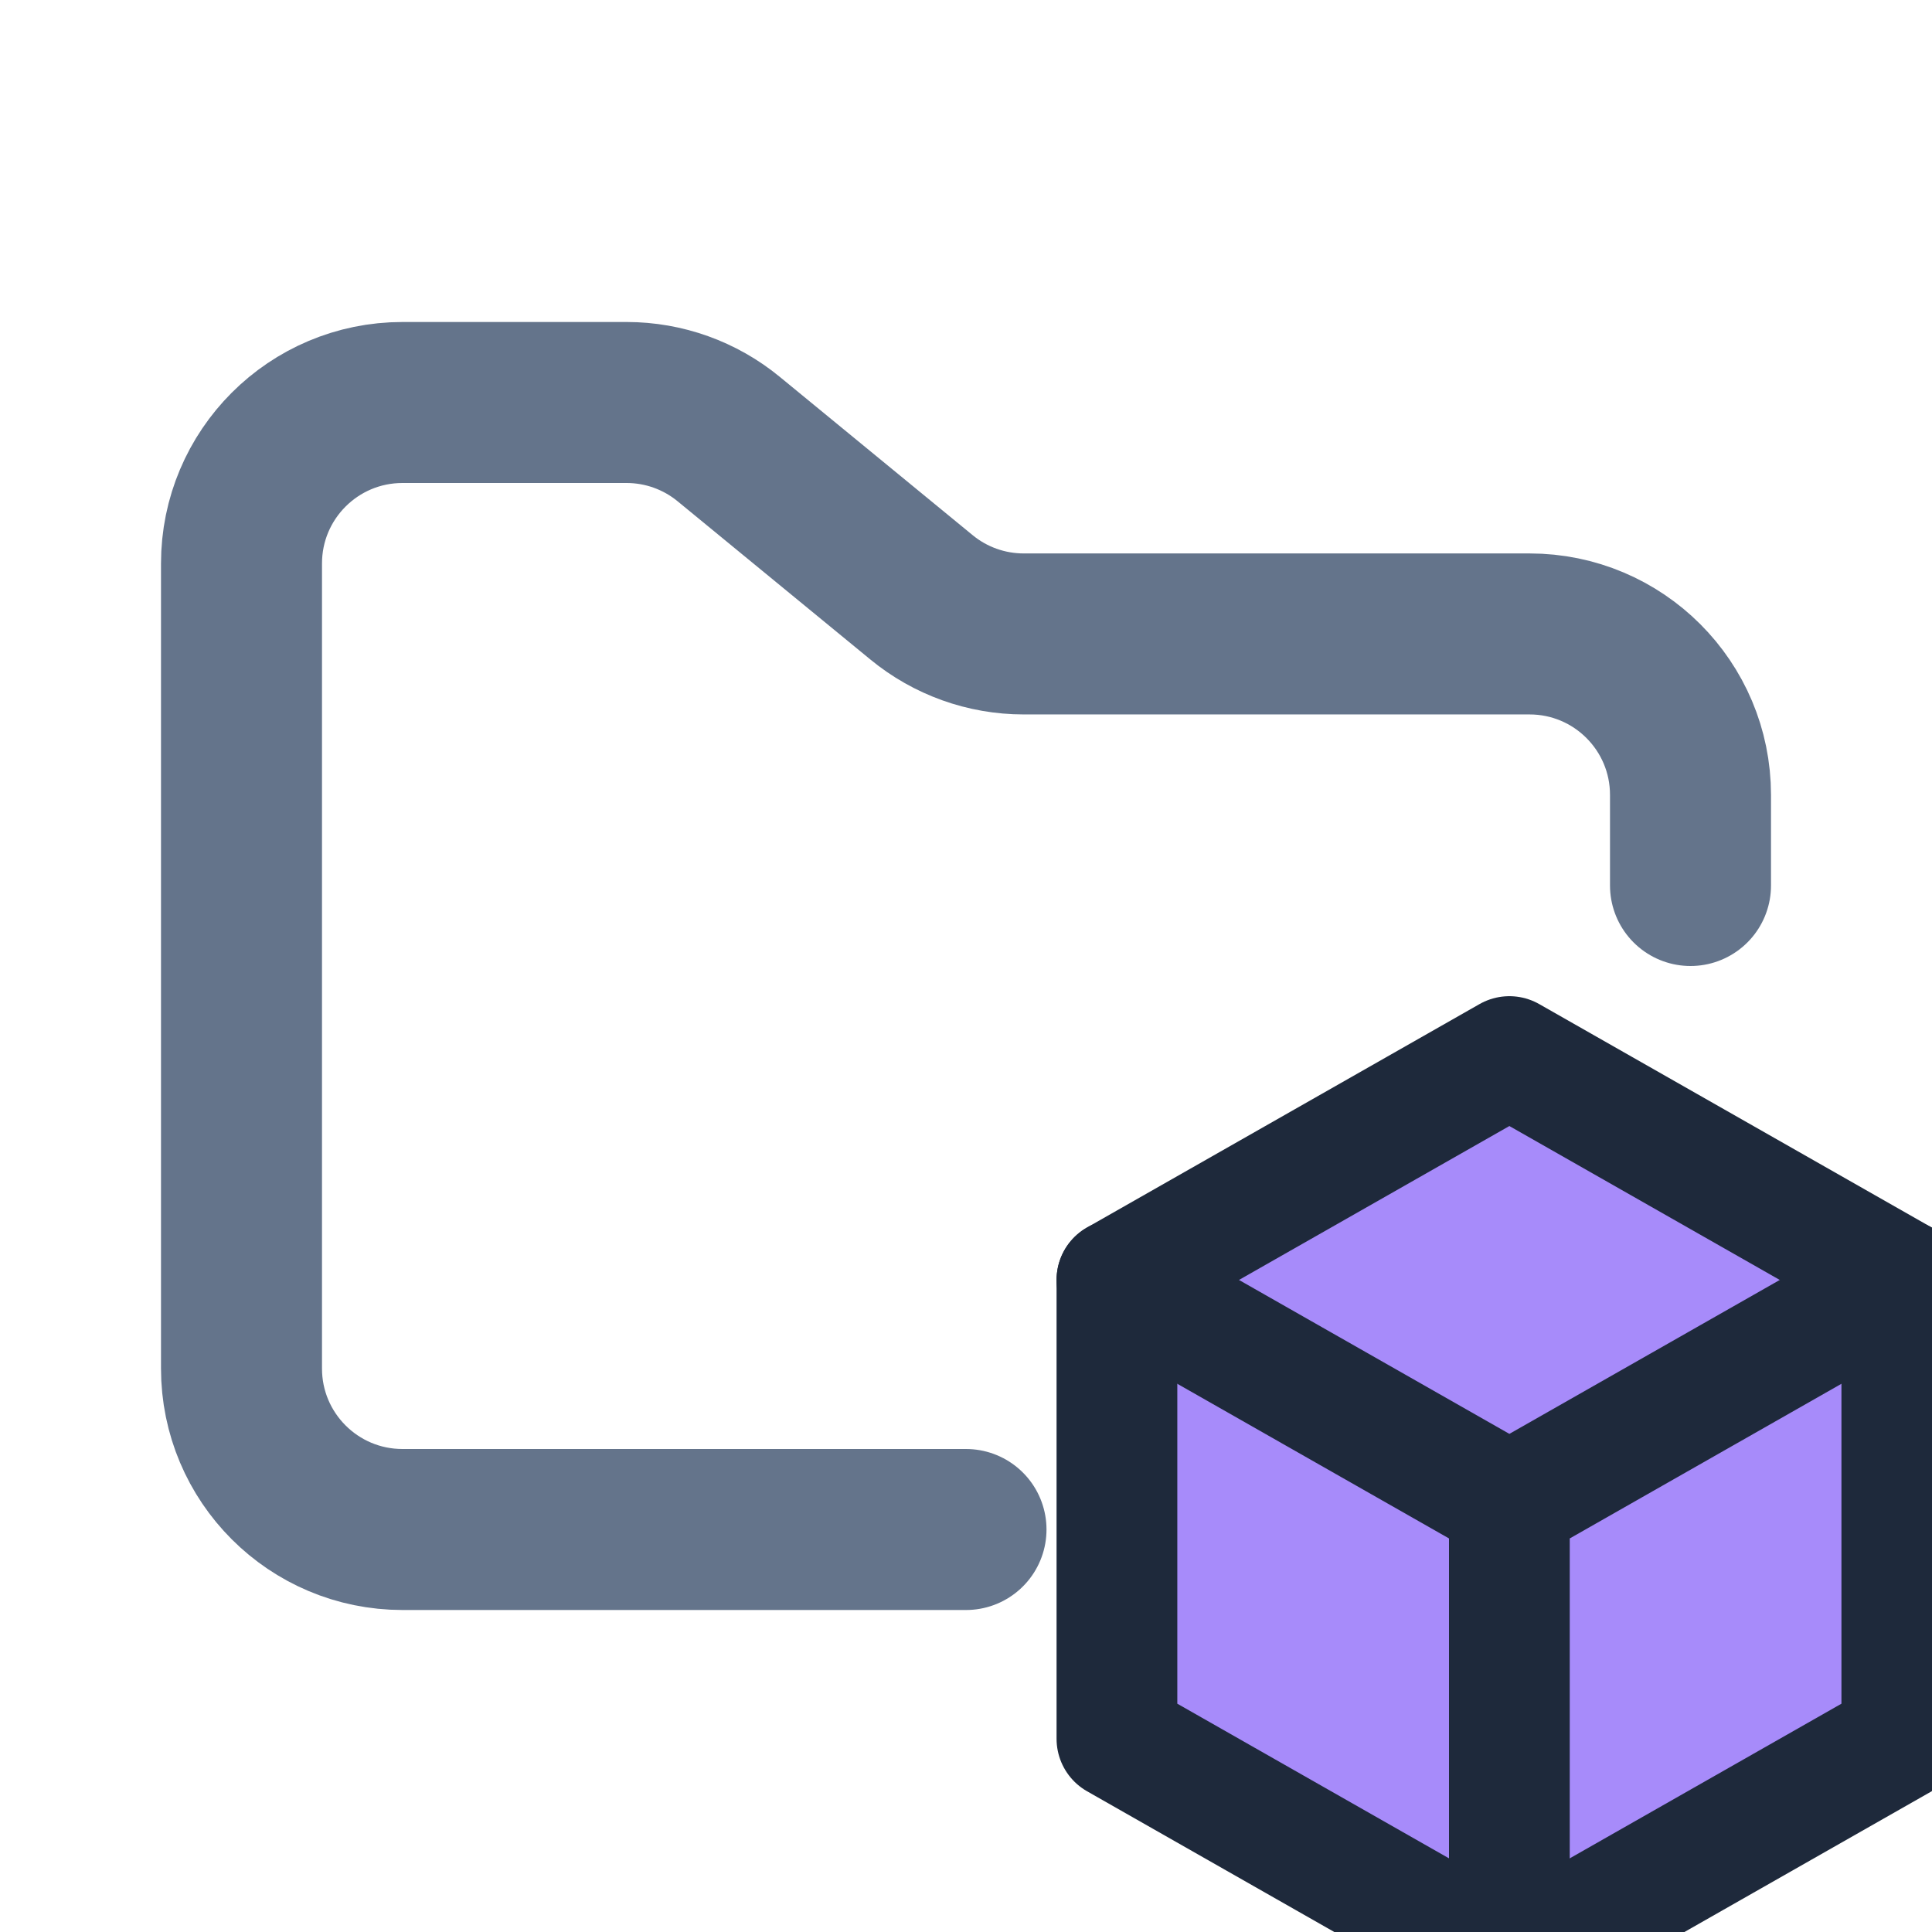
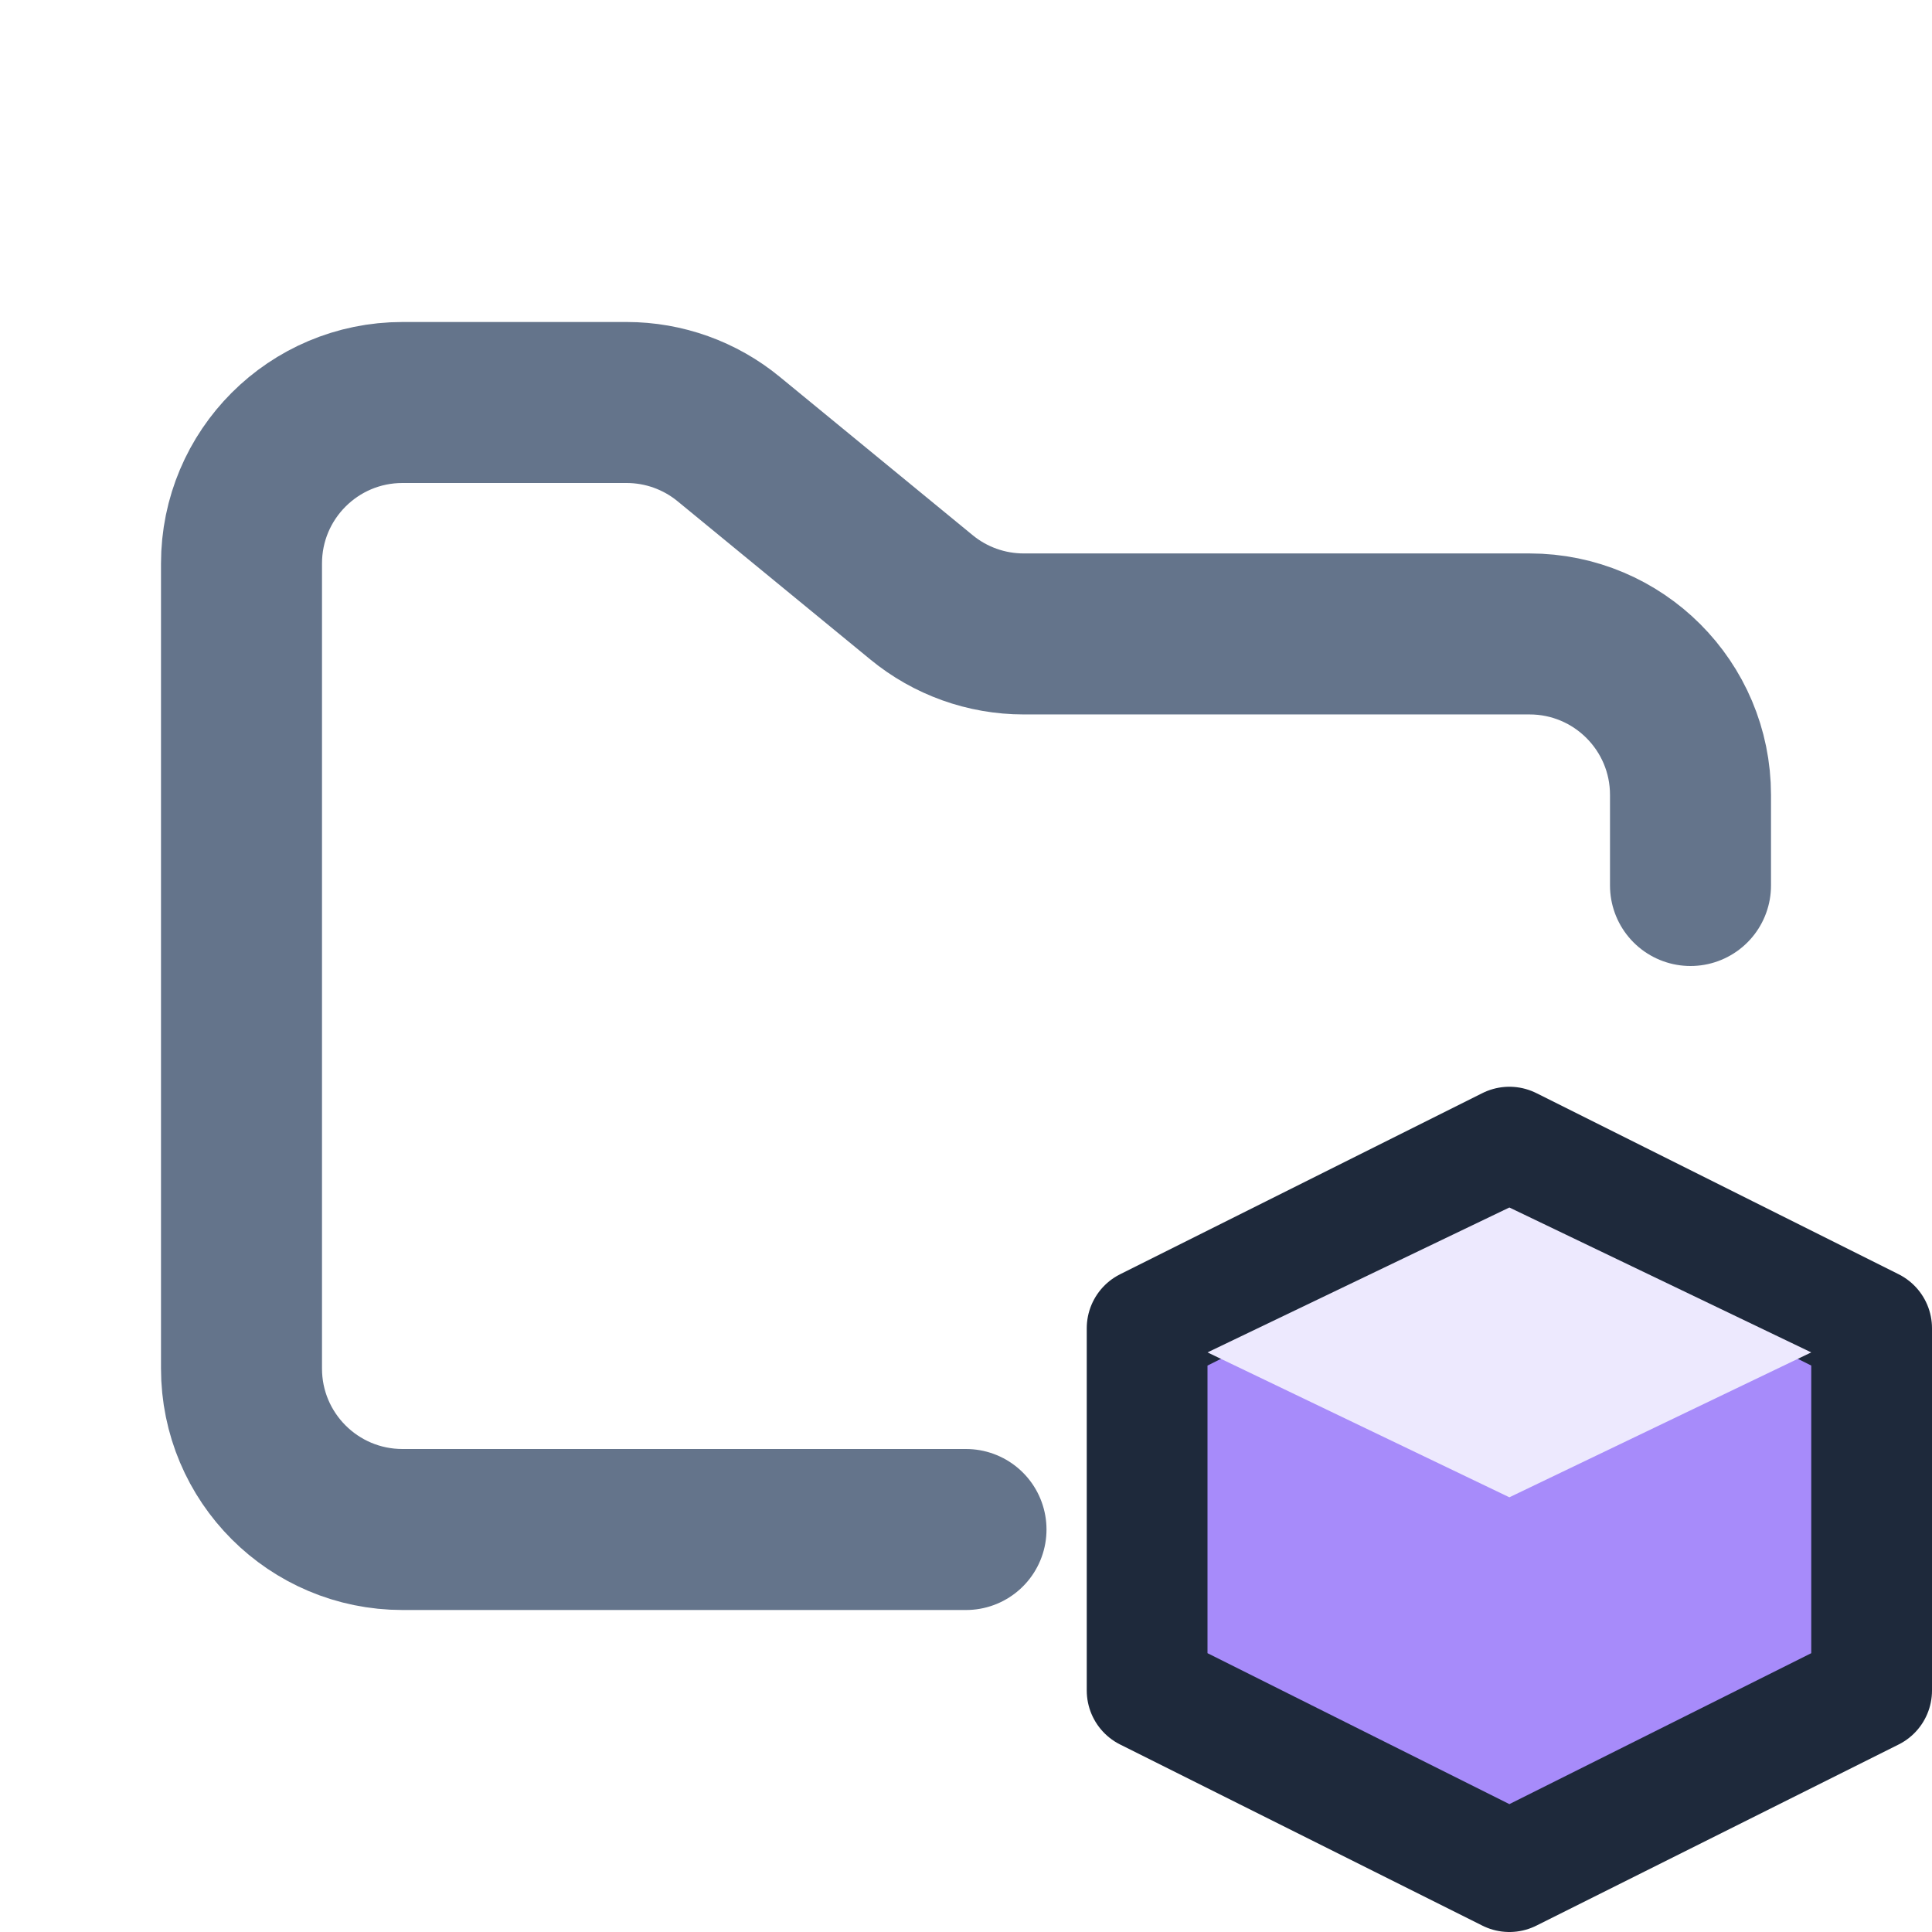
<svg xmlns="http://www.w3.org/2000/svg" width="16" height="16" viewBox="0 0 24 24" fill="none">
  <path d="M12 19H5C3.895 19 3 18.105 3 17V7C3 5.895 3.895 5 5 5H7.784C8.247 5 8.696 5.161 9.053 5.455L11.447 7.42C11.804 7.714 12.253 7.875 12.716 7.875H19C20.105 7.875 21 8.77 21 9.875V11" stroke="#64748B" stroke-width="2" stroke-linecap="round" stroke-linejoin="round" />
  <g transform="scale(1.5)">
-     <path d="M12.5 8.75L15.75 10.6V14.4L12.5 16.25L9.25 14.4V10.6Z" fill="#A78BFA" stroke="#1E293B" stroke-width="1" stroke-linecap="round" stroke-linejoin="round" />
-     <path d="M9.25 10.6L12.5 12.45L15.75 10.6M12.5 12.45V16.25" stroke="#1E293B" stroke-width="1" stroke-linecap="round" stroke-linejoin="round" />
+     <path d="M12.5 9.5L15.5 11V14L12.5 15.5L9.5 14V11Z" fill="#A78BFA" stroke="#1E293B" stroke-linejoin="round" />
+     <path d="M10 11.2L12.5 10L15 11.2L12.5 12.4Z" fill="#EDE9FE" />
  </g>
</svg>
